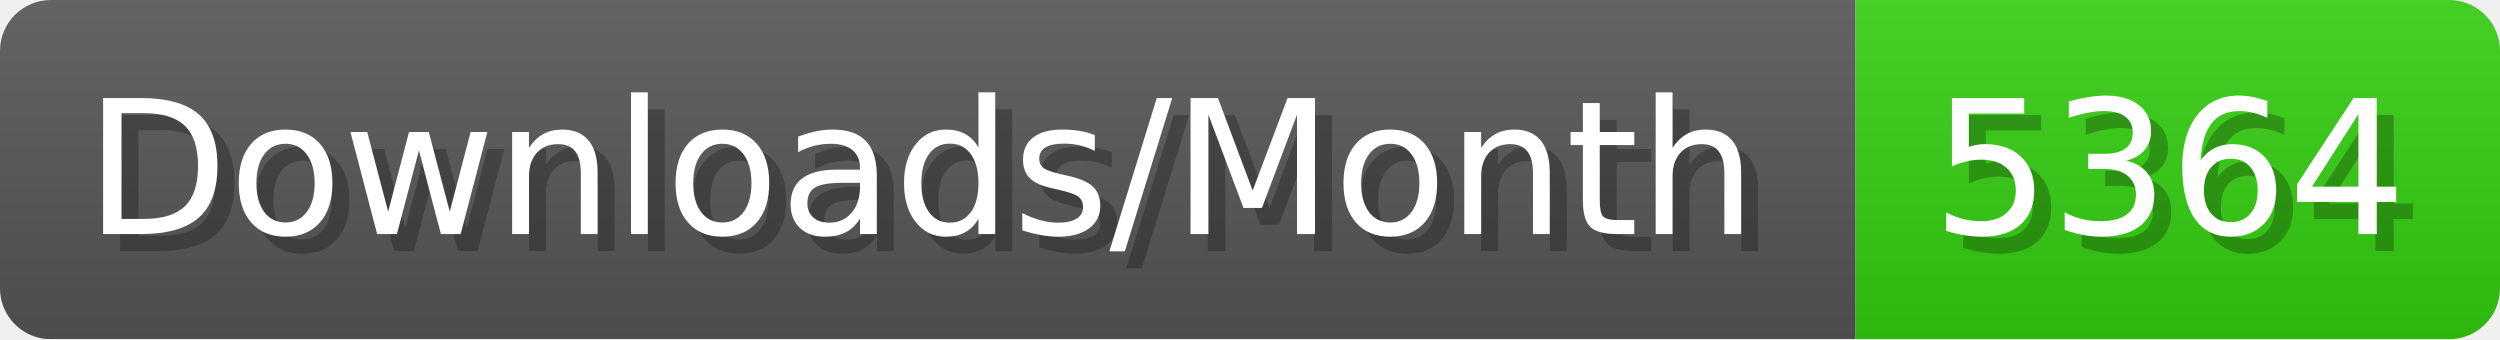
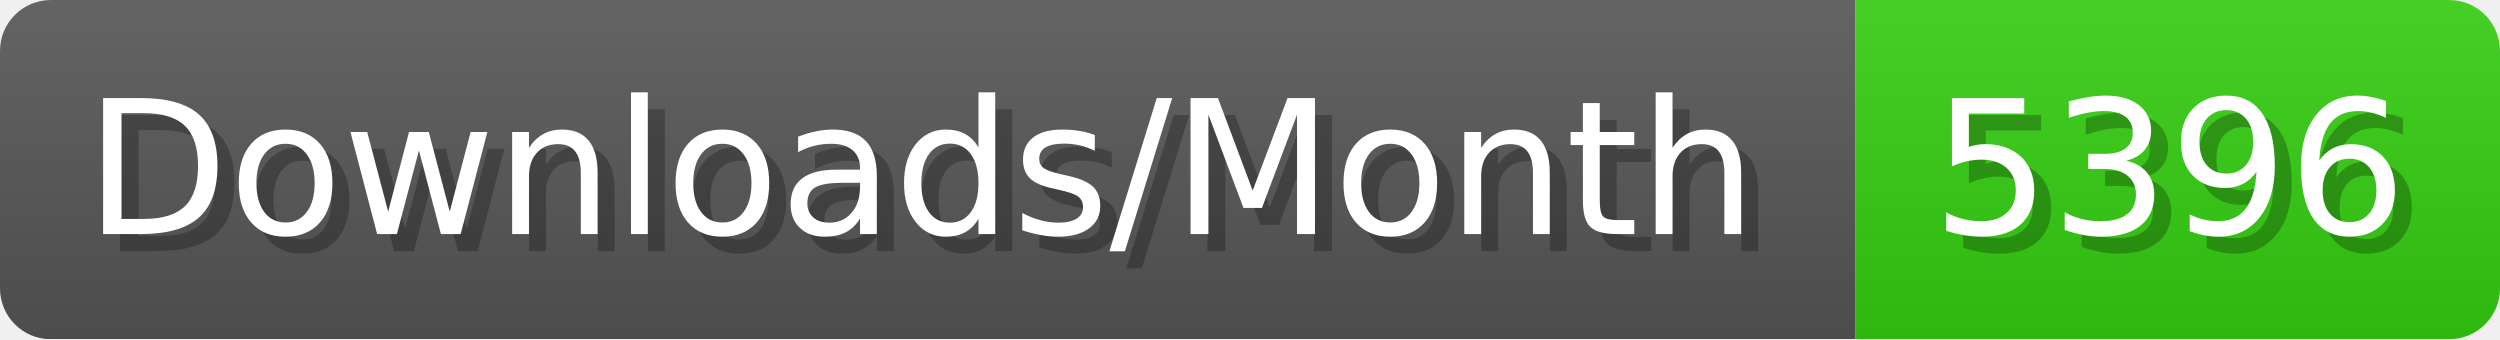
- <svg xmlns="http://www.w3.org/2000/svg" width="147.4" height="20" viewBox="0 0 1474 200" role="img" aria-label="Downloads/Month: 5364">
+ <svg xmlns="http://www.w3.org/2000/svg" width="147.4" height="20" viewBox="0 0 1474 200" role="img" aria-label="Downloads/Month: 5396">
  <linearGradient id="YlXUI" x2="0" y2="100%">
    <stop offset="0" stop-opacity=".1" stop-color="#EEE" />
    <stop offset="1" stop-opacity=".1" />
  </linearGradient>
  <mask id="JHhop">
    <rect width="1474" height="200" rx="30" fill="#FFF" />
  </mask>
  <g mask="url(#JHhop)">
    <rect width="1094" height="200" fill="#555" />
    <rect width="380" height="200" fill="#3C1" x="1094" />
    <rect width="1474" height="200" fill="url(#YlXUI)" />
  </g>
  <g aria-hidden="true" fill="#fff" text-anchor="start" font-family="Verdana,DejaVu Sans,sans-serif" font-size="110">
    <text x="60" y="148" textLength="994" fill="#000" opacity="0.25">Downloads/Month</text>
    <text x="50" y="138" textLength="994">Downloads/Month</text>
-     <text x="1149" y="148" textLength="280" fill="#000" opacity="0.25">5364</text>
-     <text x="1139" y="138" textLength="280">5364</text>
+     <text x="1149" y="148" textLength="280" fill="#000" opacity="0.25">5396</text>
+     <text x="1139" y="138" textLength="280">5396</text>
  </g>
</svg>
